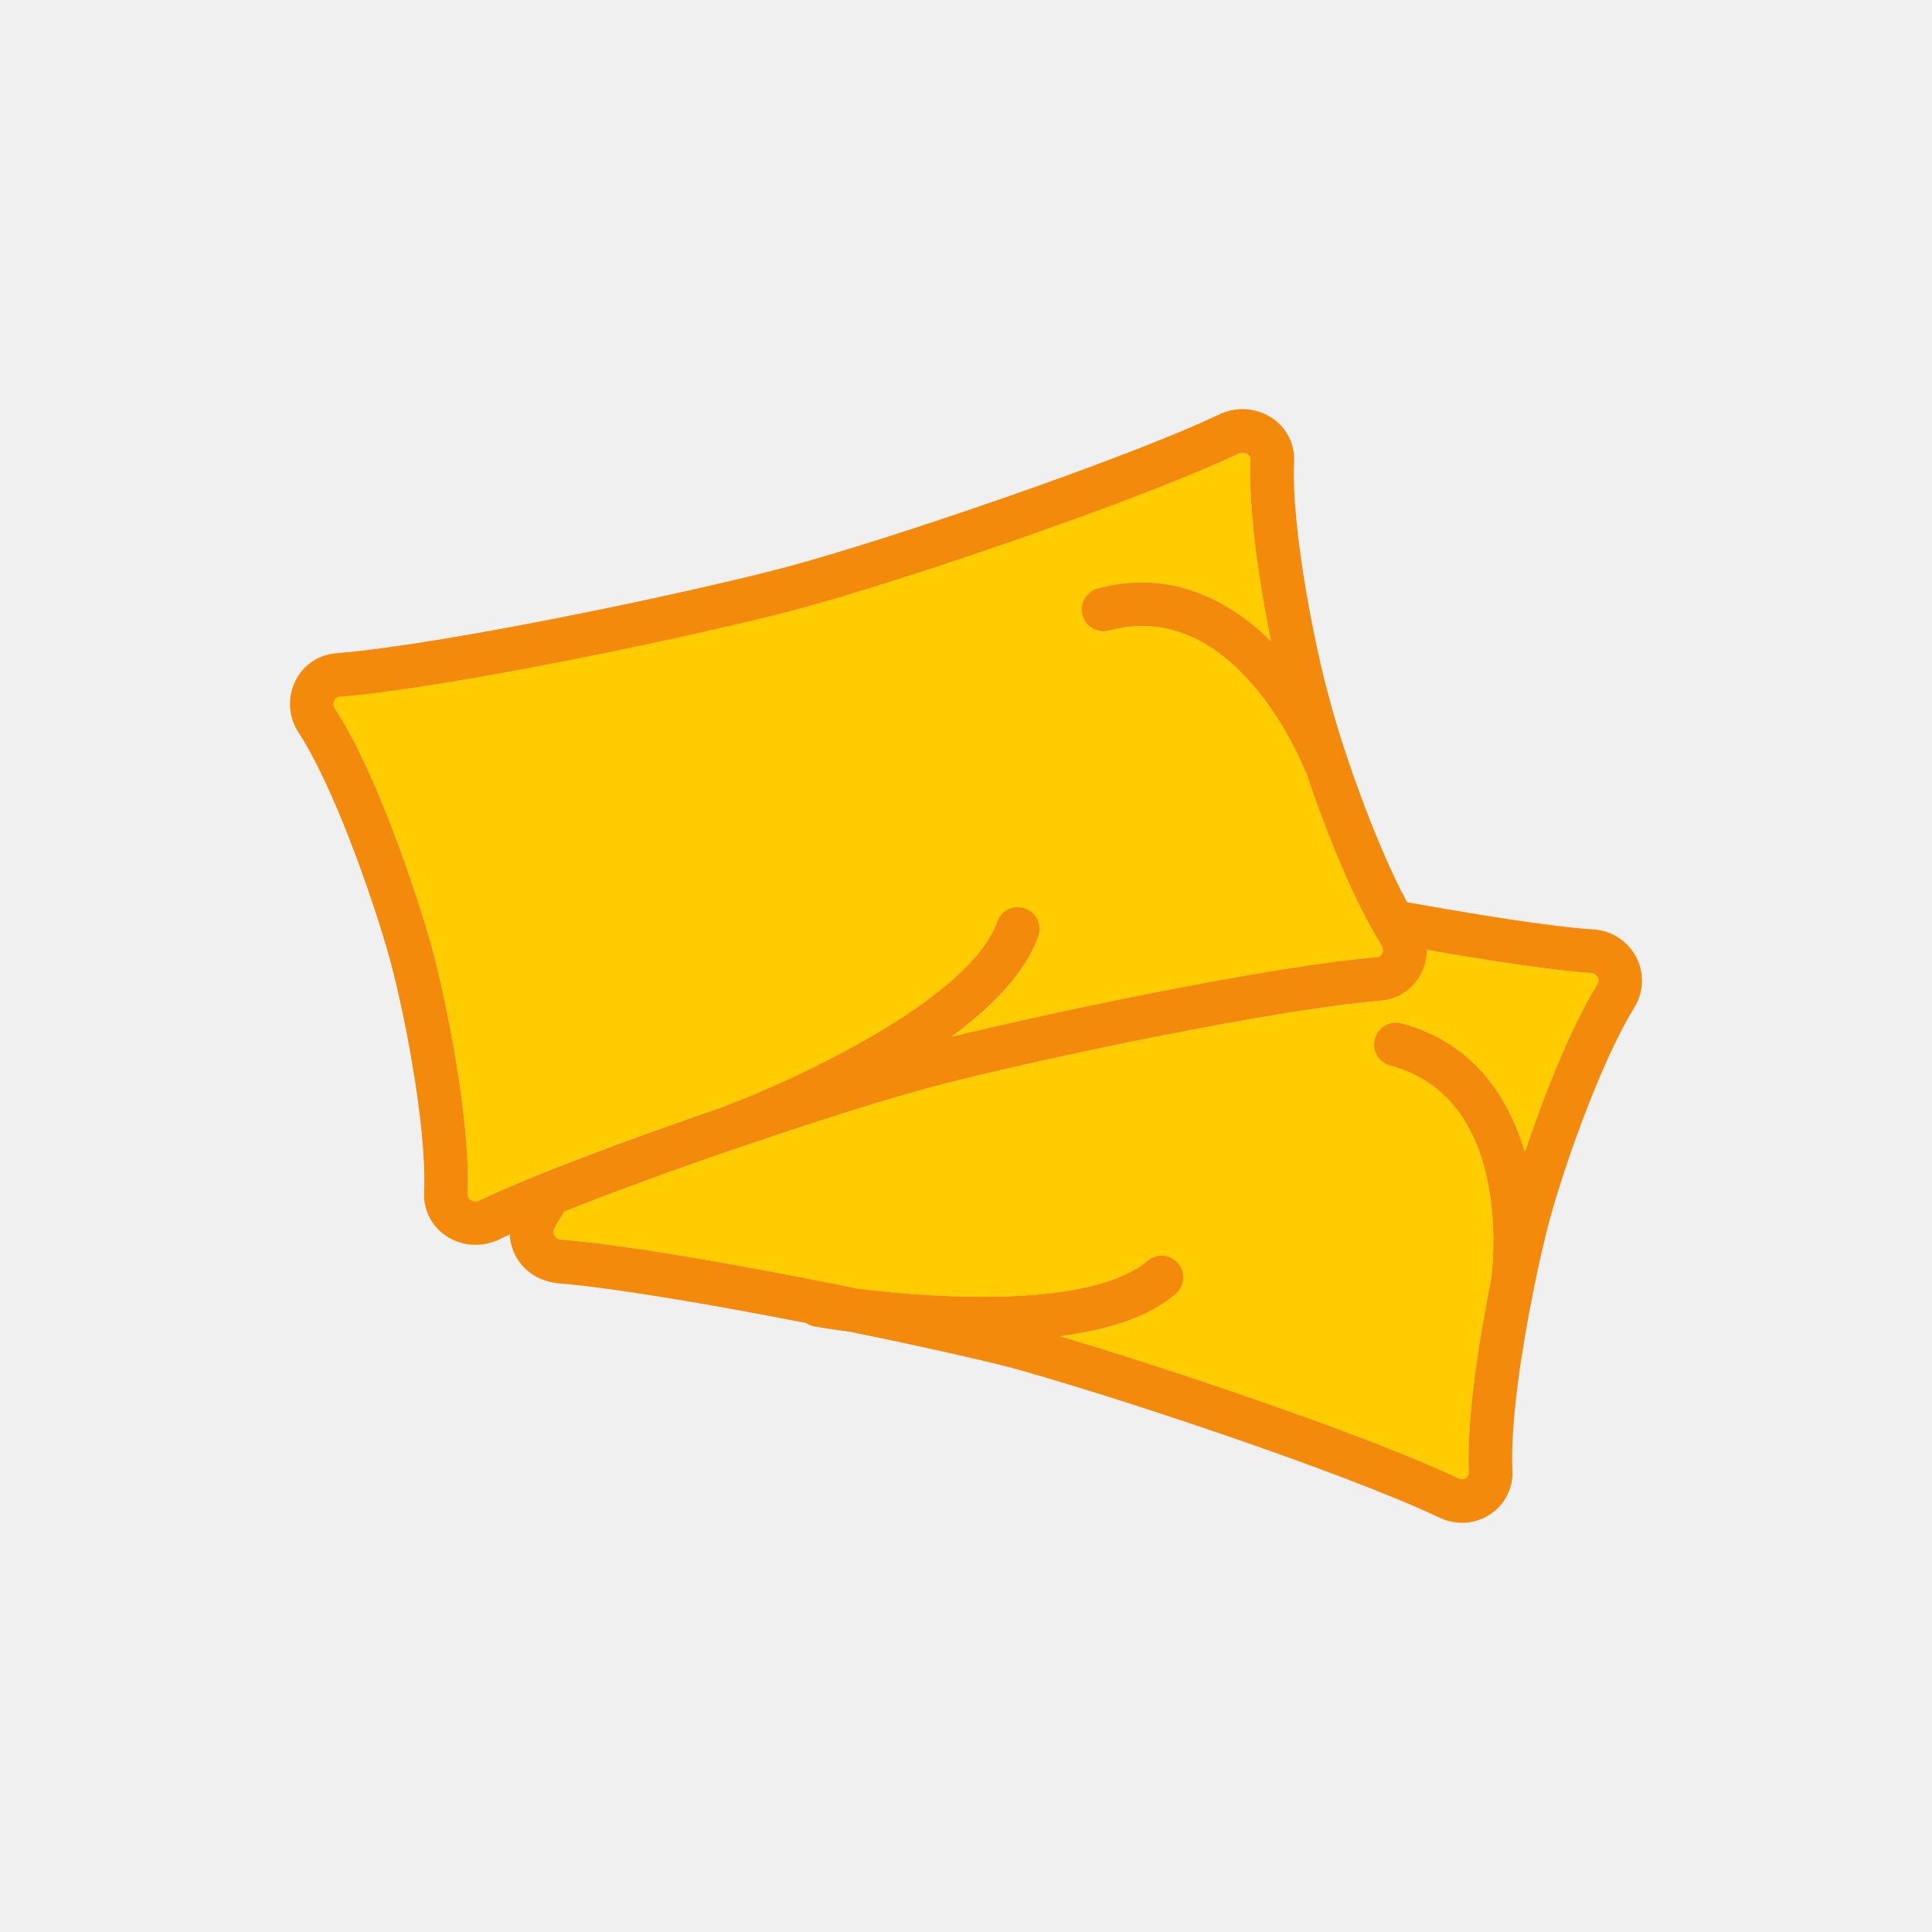
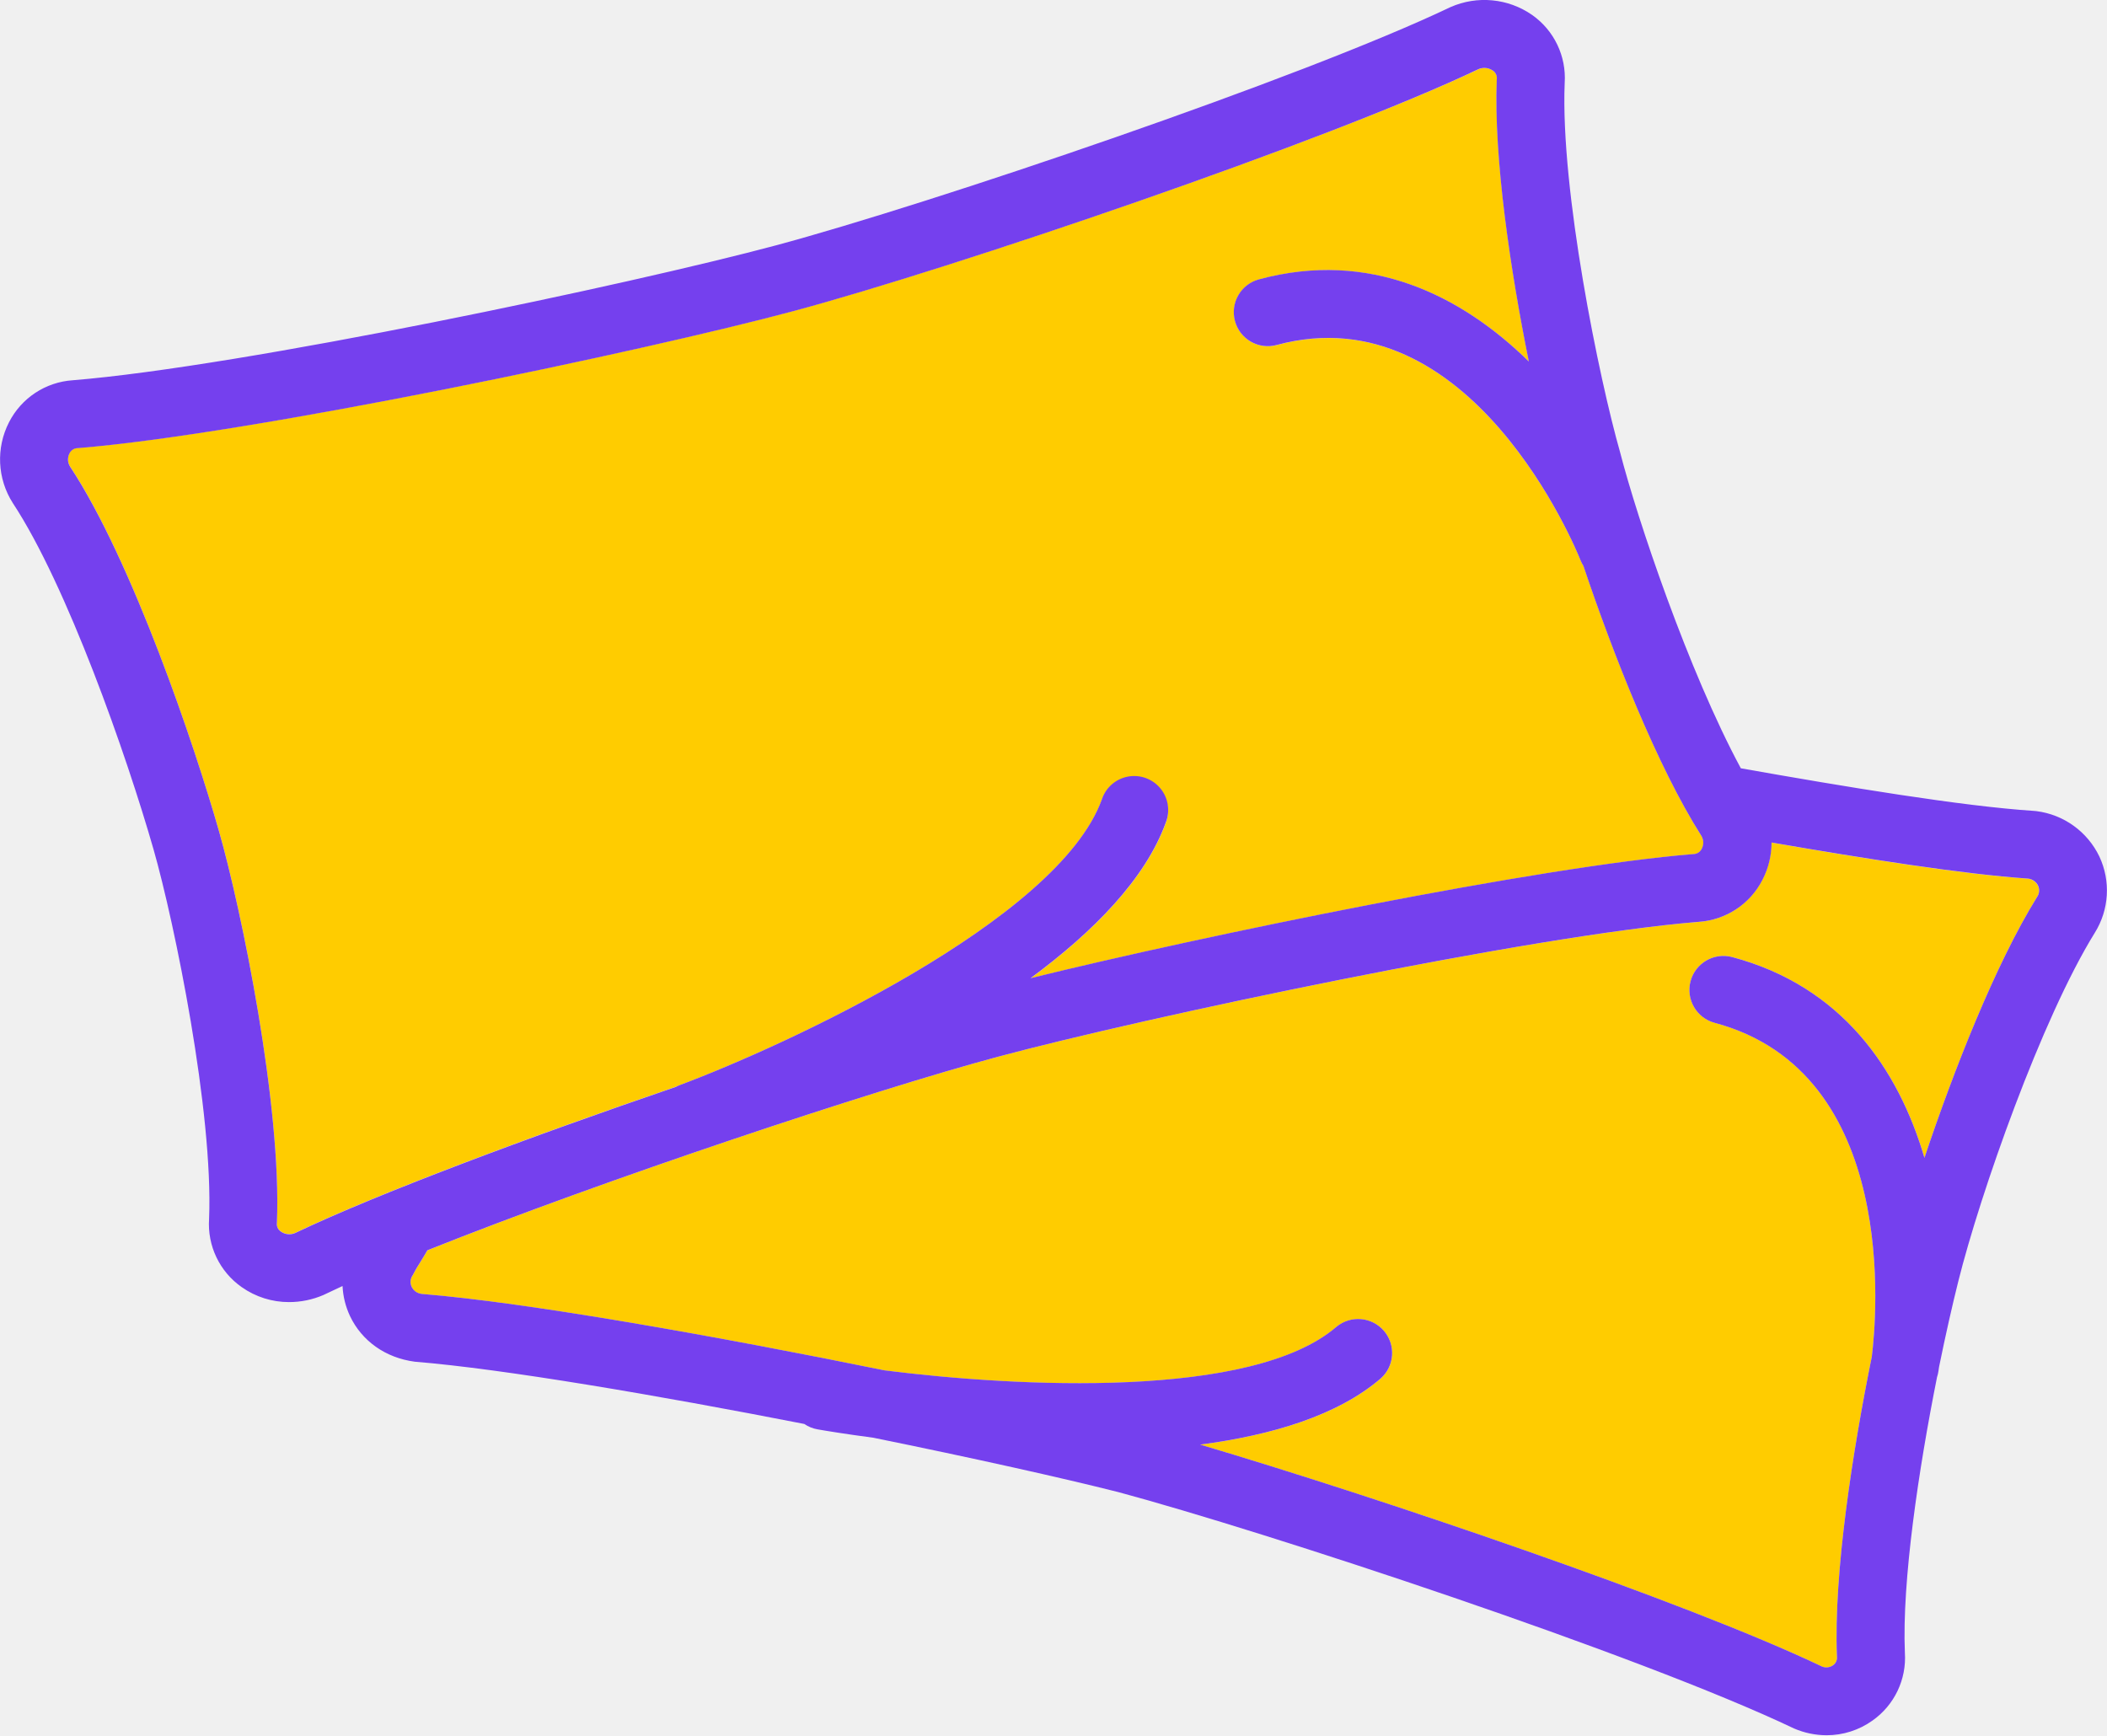
- <svg xmlns="http://www.w3.org/2000/svg" id="main" viewBox="0 0 1000.25 1000.25">
+ <svg xmlns="http://www.w3.org/2000/svg" id="main" viewBox="0 0 700 576.57">
  <defs>
-     <style>.cls-1{fill:none;stroke:#fff;stroke-miterlimit:10;stroke-width:0.25px;opacity:0;}.cls-2{fill:#fc0;}.cls-3{fill:#f38a0c;}</style>
+     <style>.cls-1{fill:#fc0;}.cls-2{fill:#7540ee;}</style>
  </defs>
-   <rect id="frame" class="cls-1" x="0.13" y="0.13" width="1000" height="1000" />
  <g id="event_spaces">
-     <path d="M290.56,390.75a11.29,11.29,0,0,0-13.91-7.87c-8.13,2.26-24.49,1-32.9-.27a11.56,11.56,0,0,0-2.49-.12,25.63,25.63,0,0,0-21.23,14A26.88,26.88,0,0,0,221.09,423c.15.25.37.57.54.8s6.39,8.91,5.38,18.46a11.3,11.3,0,0,0,10.05,12.42,9.74,9.74,0,0,0,1.2.06,11.29,11.29,0,0,0,11.22-10.09c1.77-16.79-7-30.45-9.29-33.73a4.42,4.42,0,0,1-.08-4.11,3.11,3.11,0,0,1,1.87-1.65c6.39.89,27,3.28,40.72-.53A11.29,11.29,0,0,0,290.56,390.75Z" transform="translate(0.13 0.13)" />
-     <path class="cls-2" d="M375.91,572.22c34-12.71,125.61-54.53,140.2-94.93A11.3,11.3,0,1,1,537.36,485c-6.8,18.84-24.18,36.43-44.95,51.75,57.59-14.18,169-37.09,220.21-41.24a3.13,3.13,0,0,0,2.81-1.8,4.41,4.41,0,0,0-.22-4.37c-14.56-22.94-29.28-60.27-39.13-89.6a10.44,10.44,0,0,1-.91-1.76c-1.46-3.64-36.49-89.08-101-71.61a11.29,11.29,0,1,1-5.88-21.81c36.84-9.95,67.25,5.31,89.67,27.3-6.07-29.93-11.72-67.72-10.66-93.71a3,3,0,0,0-1.35-3,5,5,0,0,0-2.75-.85,5.16,5.16,0,0,0-2,.42C591.4,258.44,465.9,301,413.67,315c-49.19,13.22-180.34,40.89-237.78,45.54h-.16a3.07,3.07,0,0,0-2.66,1.79,4.4,4.4,0,0,0,.22,4.37c20.72,31.44,41.42,93,49.45,121.07,7.5,26.24,20.85,91.34,19.26,130.11a3,3,0,0,0,1.36,3,4.83,4.83,0,0,0,4.74.44c27.46-13.12,78-32,126.48-48.55A12.48,12.48,0,0,1,375.91,572.22Z" transform="translate(0.13 0.13)" />
-     <path class="cls-2" d="M823.82,503.66c-21.69-1.45-54.13-6.58-85.31-12a26.82,26.82,0,0,1-3,12.36,25.68,25.68,0,0,1-21.24,14c-55.41,4.49-184.21,31.77-232.82,44.83C439.66,574.08,350.35,603.8,292,627.14c-.72,1.28-1.51,2.57-2.31,3.86s-1.51,2.37-2.1,3.57c-.15.29-.32.59-.48.87a3.85,3.85,0,0,0-.34,3.85,4.24,4.24,0,0,0,3.51,2.37c35.25,2.85,98.65,14.19,153.57,25.38,44.05,5.57,122.15,9.66,150.13-14.44a11.3,11.3,0,0,1,14.76,17.11c-14.28,12.31-36.14,18.87-60,22,57.74,17.12,160.83,51.88,206.61,73.75A3.83,3.83,0,0,0,759,765a3.09,3.09,0,0,0,1.29-2.93c-1.14-27.75,5.27-68.47,11.58-99.59,1.57-12.55,9.4-94.47-52.21-110.94a11.3,11.3,0,0,1,5.84-21.84c36.41,9.74,55.19,37.2,63.86,66.7,9.63-28.8,23.5-64.18,37.37-86.59a3.83,3.83,0,0,0,.33-3.83A4.23,4.23,0,0,0,823.82,503.66Z" transform="translate(0.13 0.13)" />
-     <path class="cls-3" d="M847.46,496.29a26.94,26.94,0,0,0-20.93-15.08c-.27,0-.51-.06-.77-.07-23.85-1.55-62.63-8-97.41-14.16-17.4-32.26-34.48-83.08-40.11-105-6.92-24.23-19.86-87.22-18.41-122.68A25.57,25.57,0,0,0,659,216.67a27.82,27.82,0,0,0-27.13-2.59c-49.16,23.49-172.58,65.31-224,79.13-48.47,13-177.41,40.27-233.68,44.84A25.67,25.67,0,0,0,153,352a27,27,0,0,0,1.26,26.86c18,27.32,37.82,83.83,46.77,115.14,6.93,24.25,19.87,87.23,18.43,122.7a25.55,25.55,0,0,0,10.86,22.68A27.14,27.14,0,0,0,246,644.34,28.78,28.78,0,0,0,257.42,642q3-1.44,6.38-3a26.4,26.4,0,0,0,2.49,10c3.9,8.22,11.73,13.86,21.52,15.15,29.31,2.38,80.59,11.14,129.39,20.68a11.12,11.12,0,0,0,4.4,1.79c2.67.47,9.26,1.56,18.5,2.78,33,6.71,62.87,13.37,81.46,18.08C569.67,720.4,694.43,761.41,746,786a27.48,27.48,0,0,0,10.84,2.26,26.15,26.15,0,0,0,15.23-4.87,25.49,25.49,0,0,0,10.78-22.57c-1-23.76,4.56-60.86,10.68-91.54a11.44,11.44,0,0,0,.47-2l.21-1.42c2.17-10.66,4.39-20.43,6.39-28.43,7.28-29.16,27.63-87.18,45.36-115.82A26.54,26.54,0,0,0,847.46,496.29ZM248.1,621.38a4.83,4.83,0,0,1-4.74-.44,3,3,0,0,1-1.36-3c1.59-38.77-11.76-103.87-19.26-130.11-8-28.1-28.73-89.63-49.45-121.07a4.4,4.4,0,0,1-.22-4.37,3.07,3.07,0,0,1,2.66-1.79h.16c57.44-4.65,188.59-32.32,237.78-45.54,52.23-14,177.73-56.59,227.49-80.37a5.16,5.16,0,0,1,2-.42,5,5,0,0,1,2.75.85,3,3,0,0,1,1.35,3c-1.06,26,4.59,63.78,10.66,93.71-22.42-22-52.83-37.25-89.67-27.3a11.29,11.29,0,1,0,5.88,21.81c64.56-17.47,99.59,68,101,71.61a10.44,10.44,0,0,0,.91,1.76c9.85,29.33,24.57,66.66,39.13,89.6a4.41,4.41,0,0,1,.22,4.37,3.13,3.13,0,0,1-2.81,1.8c-51.19,4.15-162.62,27.06-220.21,41.24,20.77-15.32,38.15-32.91,44.95-51.75a11.3,11.3,0,1,0-21.25-7.67c-14.59,40.4-106.15,82.22-140.2,94.93a12.48,12.48,0,0,0-1.33.61C326.05,589.43,275.56,608.26,248.1,621.38ZM826.72,509.82c-13.87,22.41-27.74,57.79-37.37,86.59-8.67-29.5-27.45-57-63.86-66.7a11.3,11.3,0,0,0-5.84,21.84c61.61,16.47,53.78,98.39,52.21,110.94-6.31,31.12-12.72,71.84-11.58,99.59A3.09,3.09,0,0,1,759,765a3.83,3.83,0,0,1-3.66.44c-45.78-21.87-148.87-56.63-206.61-73.75,23.83-3.12,45.69-9.68,60-22a11.3,11.3,0,0,0-14.76-17.11c-28,24.1-106.08,20-150.13,14.44-54.92-11.19-118.32-22.53-153.57-25.38a4.24,4.24,0,0,1-3.51-2.37,3.85,3.85,0,0,1,.34-3.85c.16-.28.33-.58.48-.87.59-1.2,1.36-2.38,2.1-3.57s1.59-2.58,2.31-3.86c58.4-23.34,147.71-53.06,189.51-64.29,48.61-13.06,177.41-40.34,232.82-44.83a25.68,25.68,0,0,0,21.24-14,26.82,26.82,0,0,0,3-12.36c31.18,5.39,63.62,10.52,85.31,12a4.23,4.23,0,0,1,3.23,2.33A3.83,3.83,0,0,1,826.72,509.82Z" transform="translate(0.13 0.13)" />
+     <path d="M290.56,390.75a11.29,11.29,0,0,0-13.91-7.87c-8.13,2.26-24.49,1-32.9-.27a11.56,11.56,0,0,0-2.49-.12,25.63,25.63,0,0,0-21.23,14A26.88,26.88,0,0,0,221.09,423c.15.25.37.57.54.8s6.39,8.91,5.38,18.46a11.3,11.3,0,0,0,10.05,12.42,9.74,9.74,0,0,0,1.2.06,11.29,11.29,0,0,0,11.22-10.09c1.77-16.79-7-30.45-9.29-33.73a4.42,4.42,0,0,1-.08-4.11,3.11,3.11,0,0,1,1.87-1.65c6.39.89,27,3.28,40.72-.53A11.29,11.29,0,0,0,290.56,390.75Z" transform="translate(-150 -211.71)" />
+     <path class="cls-1" d="M375.91,572.22c34-12.71,125.61-54.53,140.2-94.93A11.3,11.3,0,1,1,537.36,485c-6.8,18.84-24.18,36.43-44.95,51.75,57.59-14.18,169-37.09,220.21-41.24a3.13,3.13,0,0,0,2.81-1.8,4.41,4.41,0,0,0-.22-4.37c-14.56-22.94-29.28-60.27-39.13-89.6a10.44,10.44,0,0,1-.91-1.76c-1.46-3.64-36.49-89.08-101-71.61a11.29,11.29,0,1,1-5.88-21.81c36.84-9.95,67.25,5.31,89.67,27.3-6.07-29.93-11.72-67.72-10.66-93.71a3,3,0,0,0-1.35-3,5,5,0,0,0-2.75-.85,5.16,5.16,0,0,0-2,.42C591.4,258.44,465.9,301,413.67,315c-49.19,13.22-180.34,40.89-237.78,45.54h-.16a3.07,3.07,0,0,0-2.66,1.79,4.4,4.4,0,0,0,.22,4.37c20.72,31.44,41.42,93,49.45,121.07,7.5,26.24,20.85,91.34,19.26,130.11a3,3,0,0,0,1.36,3,4.83,4.83,0,0,0,4.74.44c27.46-13.12,78-32,126.48-48.55A12.48,12.48,0,0,1,375.91,572.22Z" transform="translate(-150 -211.71)" />
+     <path class="cls-1" d="M823.82,503.66c-21.69-1.45-54.13-6.58-85.31-12a26.82,26.82,0,0,1-3,12.36,25.68,25.68,0,0,1-21.24,14c-55.41,4.49-184.21,31.77-232.82,44.83C439.66,574.08,350.35,603.8,292,627.14c-.72,1.28-1.51,2.57-2.31,3.86s-1.51,2.37-2.1,3.57c-.15.29-.32.59-.48.87a3.85,3.85,0,0,0-.34,3.85,4.24,4.24,0,0,0,3.51,2.37c35.25,2.85,98.65,14.19,153.57,25.38,44.05,5.57,122.15,9.66,150.13-14.44a11.3,11.3,0,0,1,14.76,17.11c-14.28,12.31-36.14,18.87-60,22,57.74,17.12,160.83,51.88,206.61,73.75A3.83,3.83,0,0,0,759,765a3.09,3.09,0,0,0,1.29-2.93c-1.14-27.75,5.27-68.47,11.58-99.59,1.57-12.55,9.4-94.47-52.21-110.94a11.3,11.3,0,0,1,5.84-21.84c36.41,9.74,55.19,37.2,63.86,66.7,9.63-28.8,23.5-64.18,37.37-86.59a3.83,3.83,0,0,0,.33-3.83A4.23,4.23,0,0,0,823.82,503.66Z" transform="translate(-150 -211.71)" />
+     <path class="cls-2" d="M847.46,496.29a26.94,26.94,0,0,0-20.93-15.08c-.27,0-.51-.06-.77-.07-23.85-1.55-62.63-8-97.41-14.16-17.4-32.26-34.48-83.08-40.11-105-6.92-24.23-19.86-87.22-18.41-122.68A25.57,25.57,0,0,0,659,216.67a27.82,27.82,0,0,0-27.13-2.59c-49.16,23.49-172.58,65.31-224,79.13-48.47,13-177.41,40.27-233.68,44.84A25.67,25.67,0,0,0,153,352a27,27,0,0,0,1.26,26.86c18,27.32,37.82,83.83,46.77,115.14,6.93,24.25,19.87,87.23,18.43,122.7a25.55,25.55,0,0,0,10.86,22.68A27.14,27.14,0,0,0,246,644.34,28.78,28.78,0,0,0,257.42,642q3-1.44,6.38-3a26.4,26.4,0,0,0,2.49,10c3.9,8.22,11.73,13.86,21.52,15.15,29.31,2.38,80.59,11.14,129.39,20.68a11.12,11.12,0,0,0,4.4,1.79c2.67.47,9.26,1.56,18.5,2.78,33,6.71,62.87,13.37,81.46,18.08C569.67,720.4,694.43,761.41,746,786a27.48,27.48,0,0,0,10.84,2.26,26.15,26.15,0,0,0,15.23-4.87,25.49,25.49,0,0,0,10.78-22.57c-1-23.76,4.56-60.86,10.68-91.54a11.44,11.44,0,0,0,.47-2l.21-1.42c2.17-10.66,4.39-20.43,6.39-28.43,7.28-29.16,27.63-87.18,45.36-115.82A26.54,26.54,0,0,0,847.46,496.29ZM248.1,621.38a4.83,4.83,0,0,1-4.74-.44,3,3,0,0,1-1.36-3c1.59-38.77-11.76-103.87-19.26-130.11-8-28.1-28.73-89.63-49.45-121.07a4.4,4.4,0,0,1-.22-4.37,3.07,3.07,0,0,1,2.66-1.79h.16c57.44-4.65,188.59-32.32,237.78-45.54,52.23-14,177.73-56.59,227.49-80.37a5.16,5.16,0,0,1,2-.42,5,5,0,0,1,2.75.85,3,3,0,0,1,1.35,3c-1.06,26,4.59,63.78,10.66,93.71-22.42-22-52.83-37.25-89.67-27.3a11.29,11.29,0,1,0,5.88,21.81c64.56-17.47,99.59,68,101,71.61a10.44,10.44,0,0,0,.91,1.76c9.85,29.33,24.57,66.66,39.13,89.6a4.41,4.41,0,0,1,.22,4.37,3.13,3.13,0,0,1-2.81,1.8c-51.19,4.15-162.62,27.06-220.21,41.24,20.77-15.32,38.15-32.91,44.95-51.75a11.3,11.3,0,1,0-21.25-7.67c-14.59,40.4-106.15,82.22-140.2,94.93a12.48,12.48,0,0,0-1.33.61C326.05,589.43,275.56,608.26,248.1,621.38ZM826.72,509.82c-13.87,22.41-27.74,57.79-37.37,86.59-8.67-29.5-27.45-57-63.86-66.7a11.3,11.3,0,0,0-5.84,21.84c61.61,16.47,53.78,98.39,52.21,110.94-6.31,31.12-12.72,71.84-11.58,99.59A3.09,3.09,0,0,1,759,765a3.83,3.83,0,0,1-3.66.44c-45.78-21.87-148.87-56.63-206.61-73.75,23.83-3.12,45.69-9.68,60-22a11.3,11.3,0,0,0-14.76-17.11c-28,24.1-106.08,20-150.13,14.44-54.92-11.19-118.32-22.53-153.57-25.38a4.24,4.24,0,0,1-3.51-2.37,3.85,3.85,0,0,1,.34-3.85c.16-.28.33-.58.48-.87.59-1.2,1.36-2.38,2.1-3.57s1.59-2.58,2.31-3.86c58.4-23.34,147.71-53.06,189.51-64.29,48.61-13.06,177.41-40.34,232.82-44.83a25.68,25.68,0,0,0,21.24-14,26.82,26.82,0,0,0,3-12.36c31.18,5.39,63.62,10.52,85.31,12a4.23,4.23,0,0,1,3.23,2.33A3.83,3.83,0,0,1,826.72,509.82Z" transform="translate(-150 -211.71)" />
  </g>
</svg>
